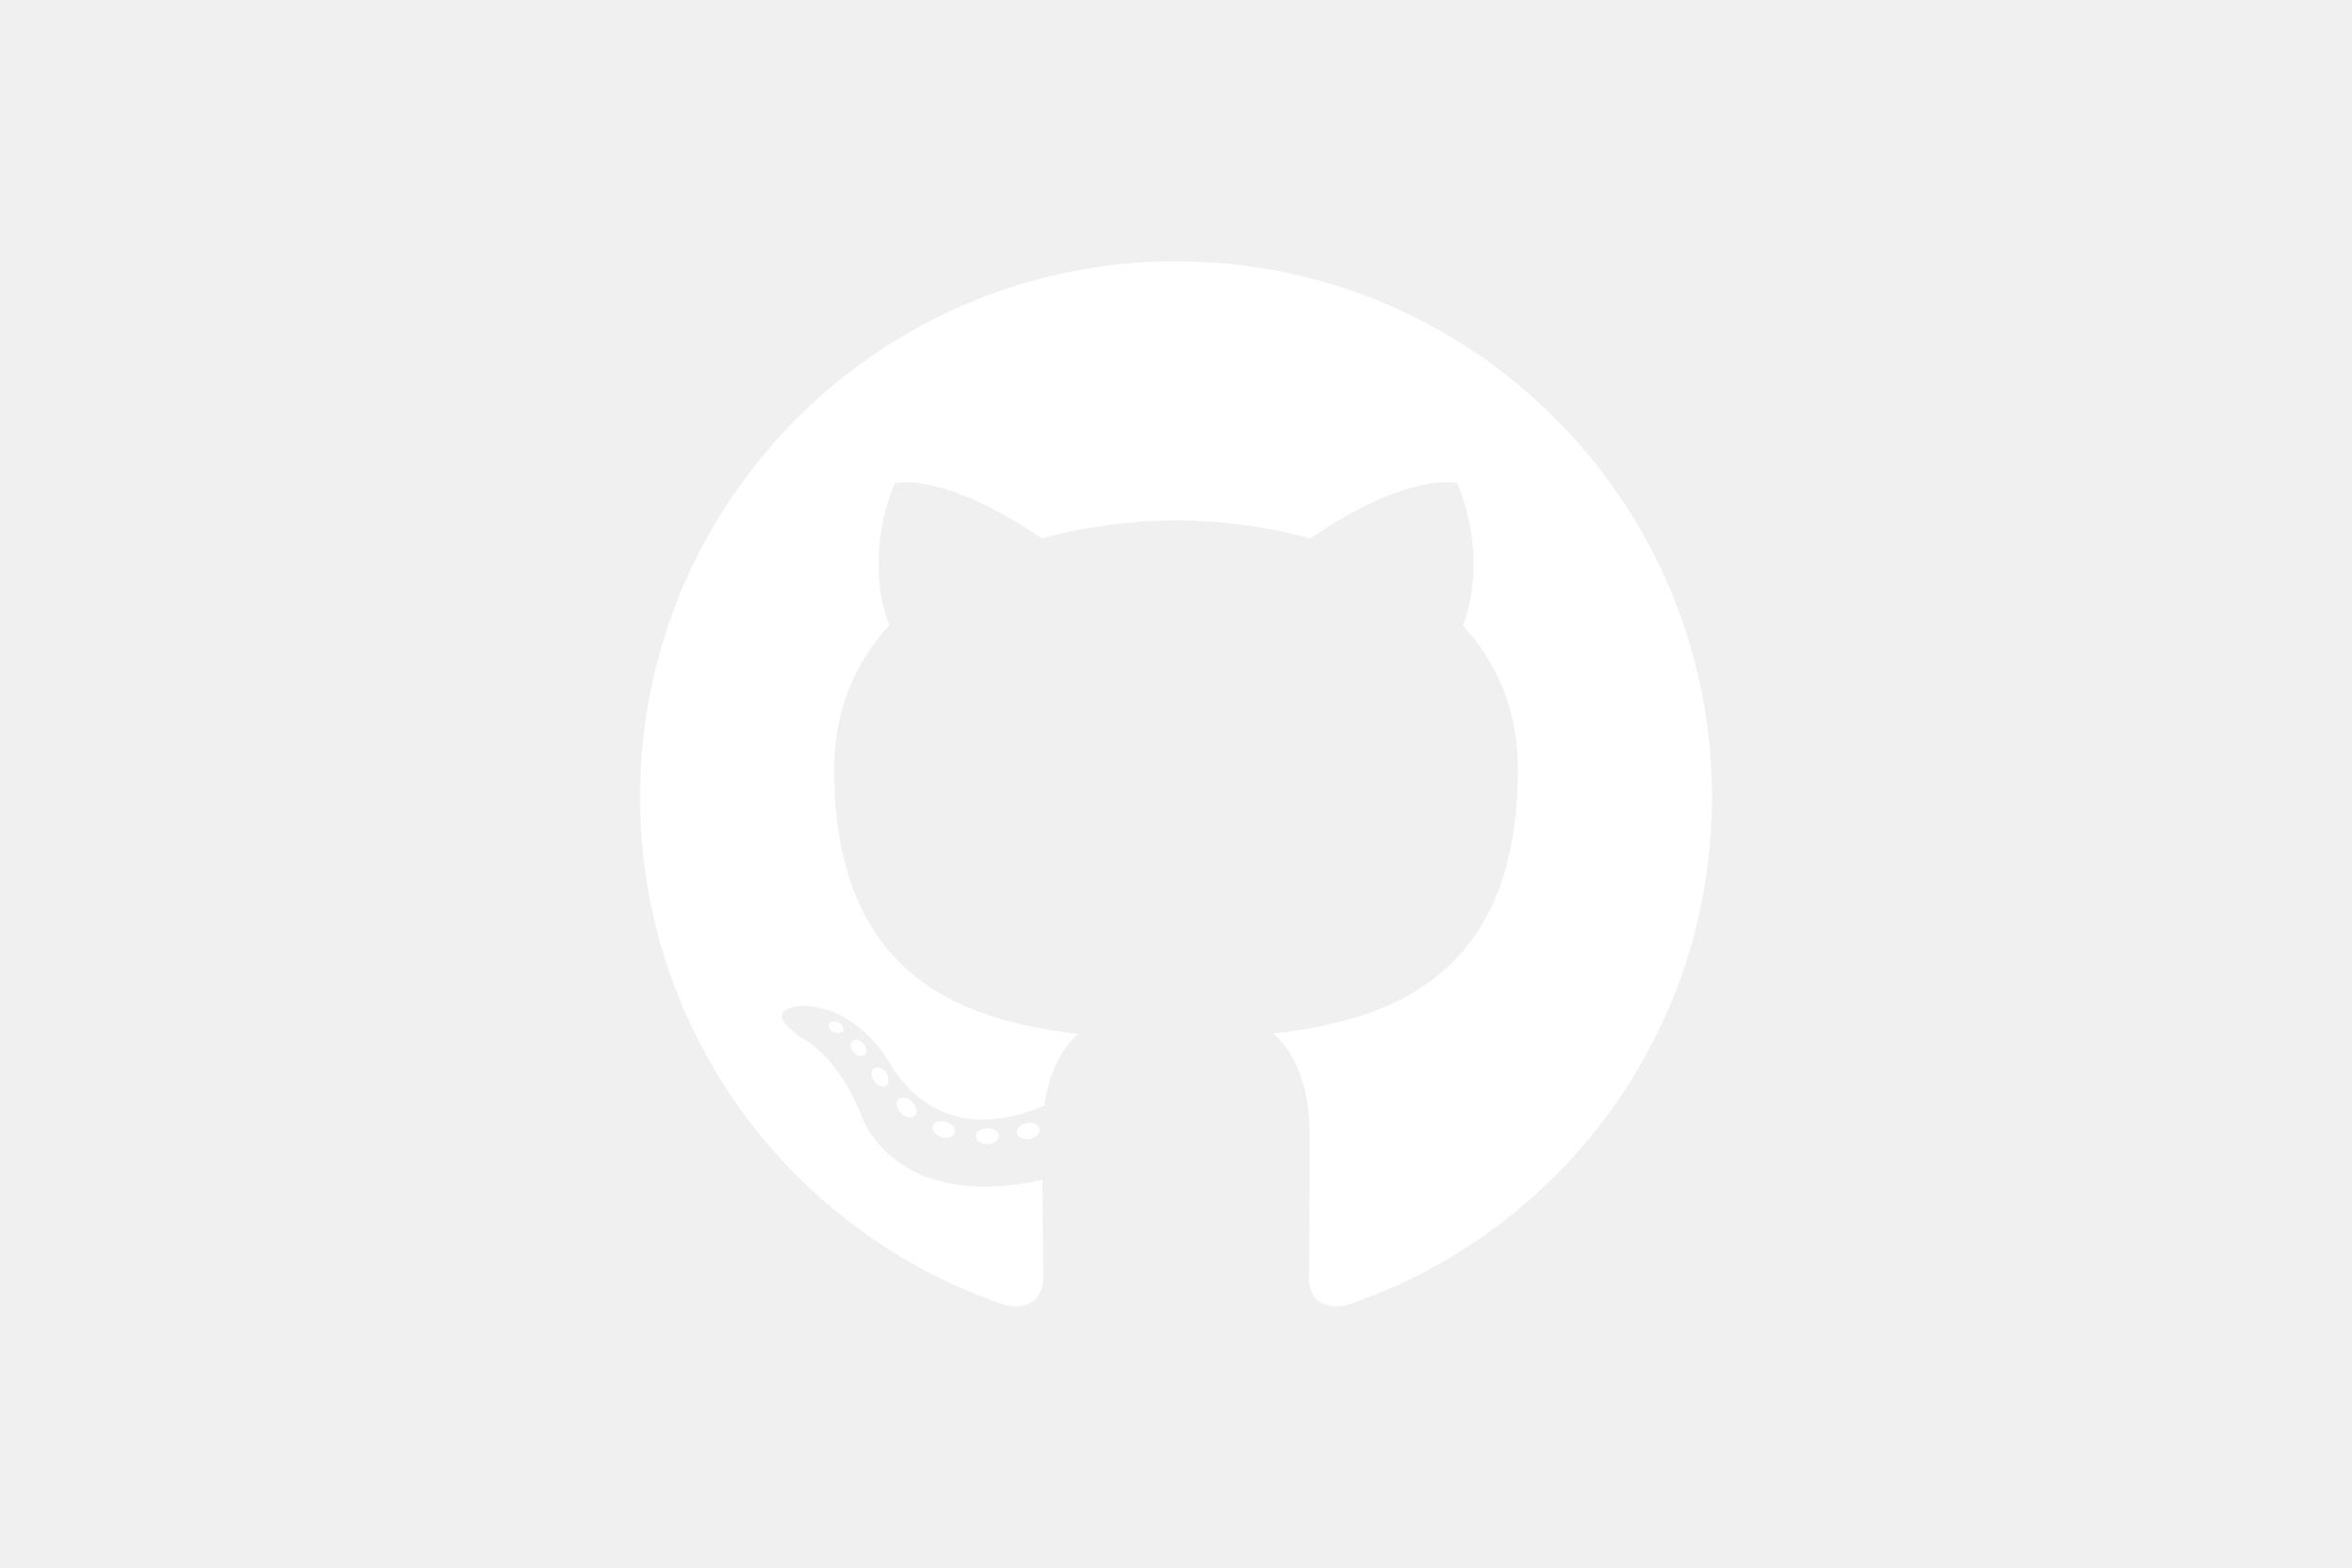
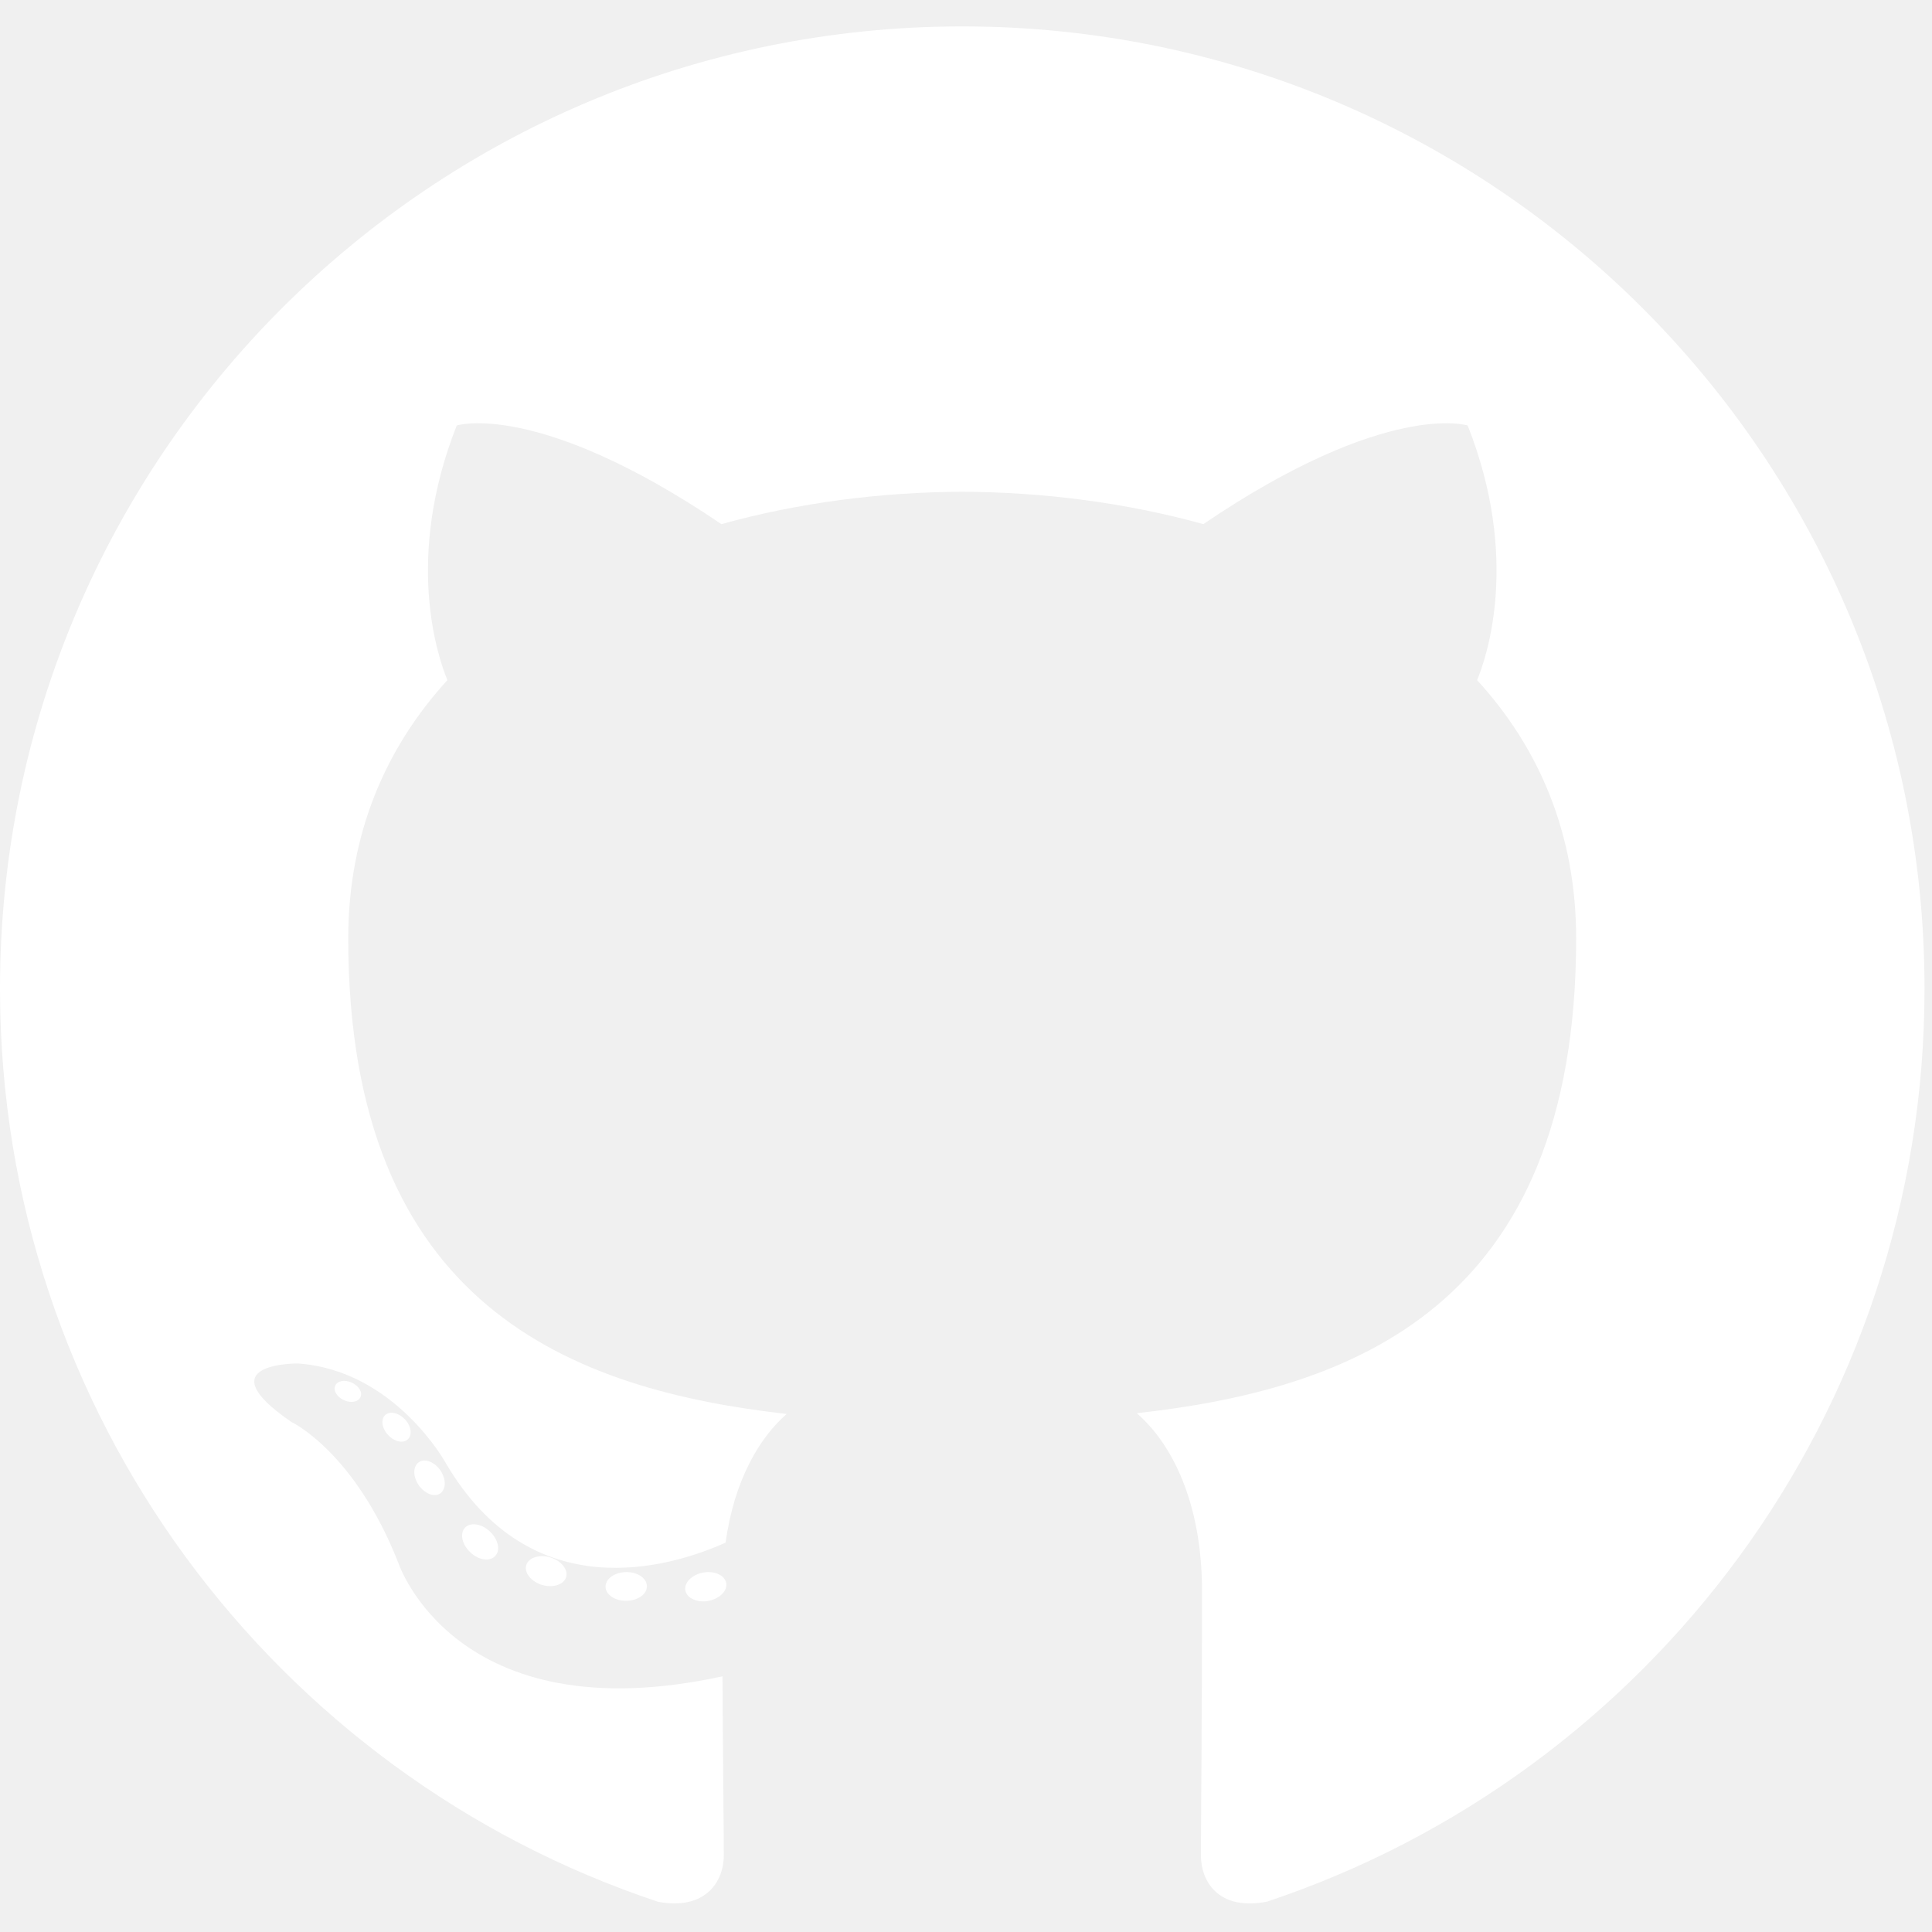
- <svg xmlns="http://www.w3.org/2000/svg" height="800" width="1200" viewBox="-6.391 -10.389 55.389 62.333">
-   <g fill="#fff">
-     <path d="M21.303 0C9.54 0 0 9.537 0 21.303c0 9.412 6.104 17.398 14.569 20.215 1.065.197 1.456-.462 1.456-1.025 0-.508-.02-2.186-.029-3.966-5.927 1.289-7.177-2.514-7.177-2.514-.969-2.462-2.365-3.117-2.365-3.117-1.933-1.322.146-1.295.146-1.295 2.139.15 3.266 2.196 3.266 2.196 1.9 3.256 4.984 2.315 6.199 1.771.192-1.377.743-2.317 1.353-2.849-4.732-.538-9.706-2.365-9.706-10.528 0-2.325.832-4.226 2.195-5.718-.221-.537-.95-2.704.207-5.638 0 0 1.789-.572 5.86 2.184 1.699-.472 3.522-.709 5.332-.717 1.81.008 3.634.245 5.337.717 4.066-2.756 5.853-2.184 5.853-2.184 1.16 2.934.43 5.101.209 5.638 1.366 1.492 2.192 3.392 2.192 5.718 0 8.183-4.984 9.984-9.727 10.511.764.661 1.445 1.958 1.445 3.945 0 2.85-.024 5.145-.024 5.846 0 .567.383 1.232 1.463 1.022 8.46-2.82 14.557-10.803 14.557-20.212C42.607 9.537 33.069 0 21.304 0" fill-rule="evenodd" />
-     <path d="M8.069 30.587c-.047.106-.213.138-.365.065-.155-.07-.241-.214-.191-.32.046-.109.212-.139.367-.066.154.07.243.215.189.321m.863.963c-.102.094-.301.05-.435-.098-.14-.148-.166-.347-.062-.443.105-.094.297-.05.437.098.14.15.167.347.061.443m.84 1.227c-.131.091-.344.006-.476-.183-.131-.19-.131-.417.003-.508.132-.091.343-.009.476.179.13.193.13.42-.003.513m1.151 1.185c-.117.129-.365.094-.547-.082-.186-.172-.238-.416-.121-.544.118-.129.369-.093.552.082.185.172.241.417.117.544m1.588.688c-.052.167-.291.242-.532.172-.241-.073-.399-.268-.35-.437.05-.168.291-.247.534-.171.241.073.399.267.349.436m1.744.128c.006.176-.199.321-.452.325-.255.006-.461-.137-.464-.309 0-.177.2-.321.455-.326.253-.005.461.137.461.311m1.622-.276c.03.171-.146.347-.397.394-.247.045-.476-.061-.508-.23-.031-.176.148-.352.396-.397.252-.044.477.059.509.234" />
+ <svg xmlns="http://www.w3.org/2000/svg" width="800px" height="800px" viewBox="0 -3.5 256 256" preserveAspectRatio="xMinYMin meet" fill="#000000">
+   <g id="SVGRepo_bgCarrier" stroke-width="0" />
+   <g id="SVGRepo_tracerCarrier" stroke-linecap="round" stroke-linejoin="round" />
+   <g id="SVGRepo_iconCarrier">
+     <g fill="#ffffff">
+       <path d="M127.505 0C57.095 0 0 57.085 0 127.505c0 56.336 36.534 104.13 87.196 120.99 6.372 1.18 8.712-2.766 8.712-6.134 0-3.04-.119-13.085-.173-23.739-35.473 7.713-42.958-15.044-42.958-15.044-5.8-14.738-14.157-18.656-14.157-18.656-11.568-7.914.872-7.752.872-7.752 12.804.9 19.546 13.14 19.546 13.14 11.372 19.493 29.828 13.857 37.104 10.6 1.144-8.242 4.449-13.866 8.095-17.05-28.32-3.225-58.092-14.158-58.092-63.014 0-13.92 4.981-25.295 13.138-34.224-1.324-3.212-5.688-16.18 1.235-33.743 0 0 10.707-3.427 35.073 13.07 10.17-2.826 21.078-4.242 31.914-4.29 10.836.048 21.752 1.464 31.942 4.29 24.337-16.497 35.029-13.07 35.029-13.07 6.94 17.563 2.574 30.531 1.25 33.743 8.175 8.929 13.122 20.303 13.122 34.224 0 48.972-29.828 59.756-58.22 62.912 4.573 3.957 8.648 11.717 8.648 23.612 0 17.06-.148 30.791-.148 34.991 0 3.393 2.295 7.369 8.759 6.117 50.634-16.879 87.122-64.656 87.122-120.973C255.009 57.085 197.922 0 127.505 0" />
+       <path d="M47.755 181.634c-.28.633-1.278.823-2.185.389-.925-.416-1.445-1.28-1.145-1.916.275-.652 1.273-.834 2.196-.396.927.415 1.455 1.287 1.134 1.923M54.027 187.23c-.608.564-1.797.302-2.604-.589-.834-.889-.99-2.077-.373-2.65.627-.563 1.78-.3 2.616.59.834.899.996 2.08.36 2.65M58.33 194.39c-.782.543-2.06.034-2.849-1.1-.781-1.133-.781-2.493.017-3.038.792-.545 2.05-.055 2.85 1.07.78 1.153.78 2.513-.019 3.069M65.606 202.683c-.699.77-2.187.564-3.277-.488-1.114-1.028-1.425-2.487-.724-3.258.707-.772 2.204-.555 3.302.488 1.107 1.026 1.445 2.496.7 3.258M75.01 205.483c-.307.998-1.741 1.452-3.185 1.028-1.442-.437-2.386-1.607-2.095-2.616.3-1.005 1.74-1.478 3.195-1.024 1.44.435 2.386 1.596 2.086 2.612M85.714 206.67c.036 1.052-1.189 1.924-2.705 1.943-1.525.033-2.758-.818-2.774-1.852 0-1.062 1.197-1.926 2.721-1.951 1.516-.03 2.758.815 2.758 1.86M96.228 206.267c.182 1.026-.872 2.08-2.377 2.36-1.48.27-2.85-.363-3.039-1.38-.184-1.052.89-2.105 2.367-2.378 1.508-.262 2.857.355 3.049 1.398" />
+     </g>
  </g>
</svg>
